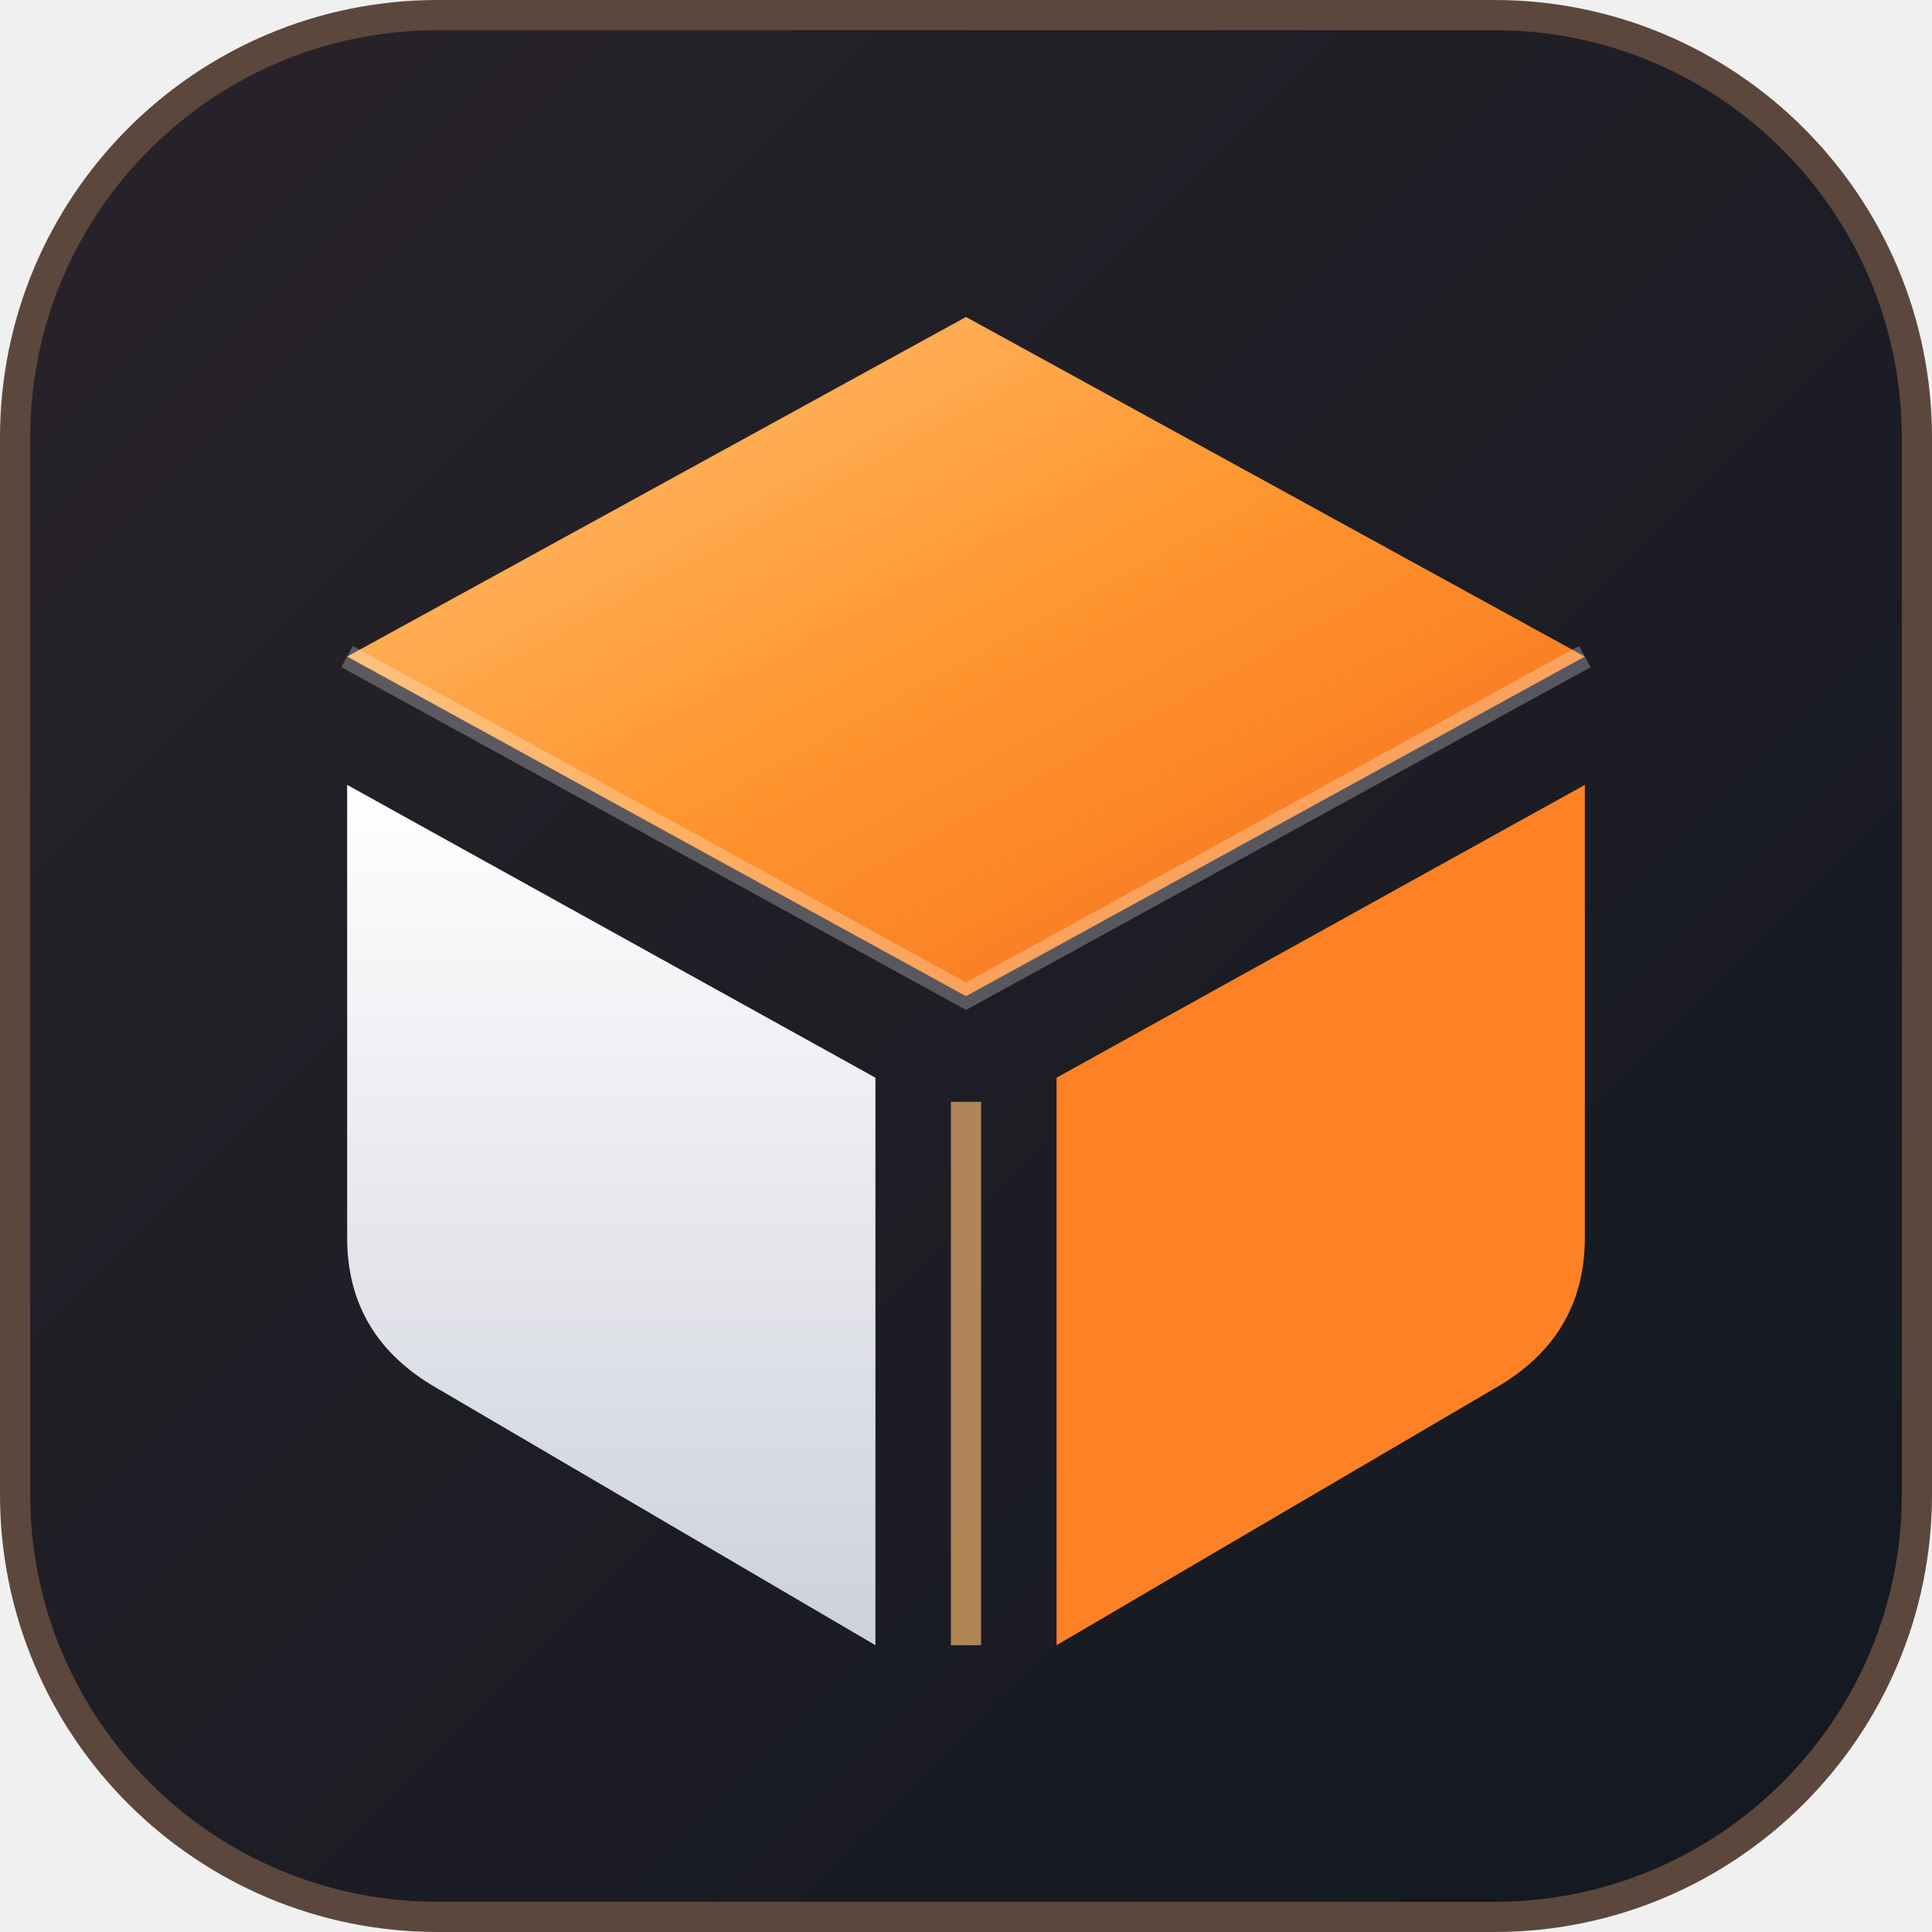
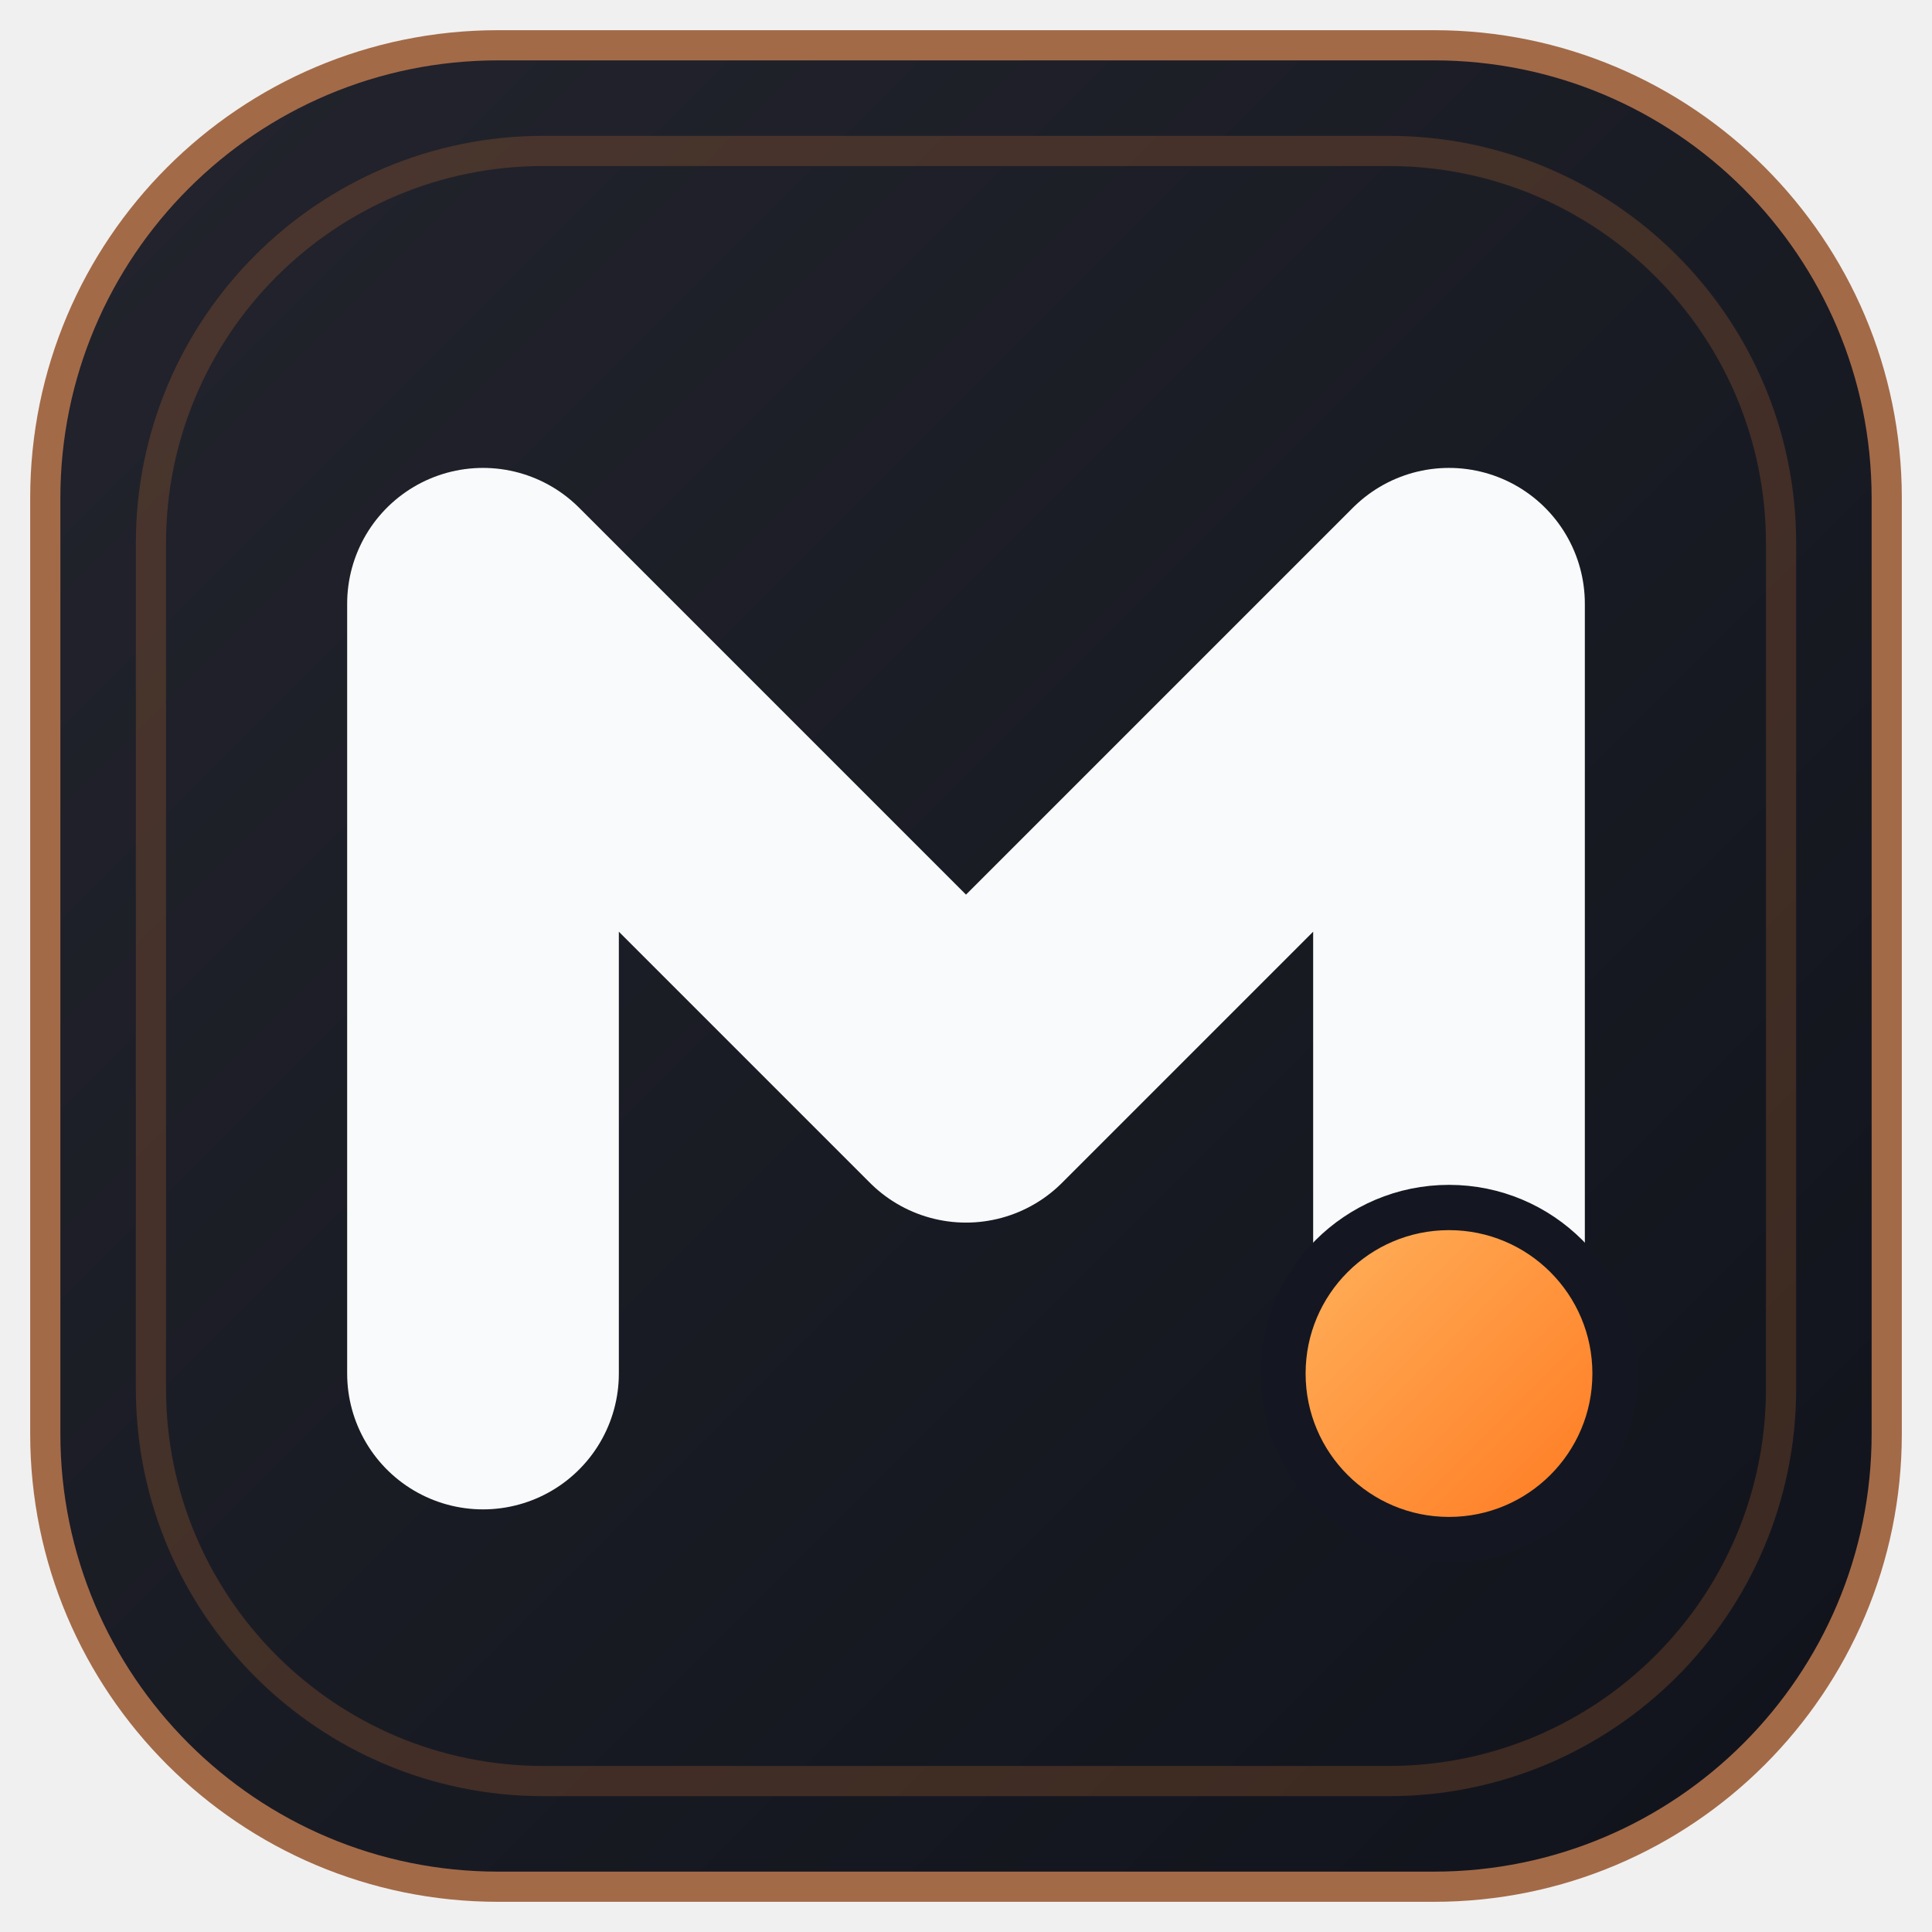
<svg xmlns="http://www.w3.org/2000/svg" viewBox="0 0 128 128" role="img" aria-labelledby="title desc">
  <defs>
    <linearGradient id="bg" x1="0" y1="0" x2="1" y2="1">
-       <stop stop-color="#29232A" />
-       <stop offset="1" stop-color="#131820" />
+       <stop stop-color="#23242D" />
+       <stop offset="1" stop-color="#10131B" />
    </linearGradient>
-     <linearGradient id="orange" x1="0" y1="0" x2="1" y2="1">
-       <stop stop-color="#FFC275" />
-       <stop offset=".52" stop-color="#FF942D" />
-       <stop offset="1" stop-color="#F46B1C" />
-     </linearGradient>
-     <linearGradient id="white" x1="0" y1="0" x2="0" y2="1">
-       <stop stop-color="#FFFFFF" />
-       <stop offset="1" stop-color="#CED1DB" />
+     <linearGradient id="sun" x1="0" y1="0" x2="1" y2="1">
+       <stop stop-color="#FFB45F" />
+       <stop offset="1" stop-color="#FF771E" />
    </linearGradient>
  </defs>
-   <rect x="1" y="1" width="126" height="126" rx="28" fill="url(#bg)" stroke="#5C473C" stroke-width="2" />
-   <path d="M64 21 105 43.5 64 66 23 43.5Z" fill="url(#orange)" />
-   <path d="M23 52 58 71.4V109L29 92Q23 88.6 23 82Z" fill="url(#white)" />
-   <path d="M70 71.4 105 52V82Q105 88.6 99 92L70 109Z" fill="#FF8126" />
-   <path d="M64 73V109" stroke="#FFBD72" stroke-opacity=".65" stroke-width="2" />
-   <path d="M23 43.5 64 66 105 43.5" fill="none" stroke="#FFFFFF" stroke-opacity=".26" stroke-width="1.6" />
+   <rect x="3" y="3" width="122" height="122" rx="30" fill="url(#bg)" stroke="#A36A48" stroke-width="2" />
+   <rect x="10" y="10" width="108" height="108" rx="26" fill="none" stroke="#FA8C382F" stroke-width="2" />
+   <path d="M32 91V40L64 72 96 40V91" stroke="#F9FAFB" stroke-width="18" stroke-linecap="round" stroke-linejoin="round" fill="none" />
+   <path d="M32 91V40" stroke="url(#sun)" stroke-width="5" stroke-linecap="round" fill="none" />
+   <circle cx="96" cy="91" r="11" fill="url(#sun)" stroke="#141721" stroke-width="3" />
</svg>
